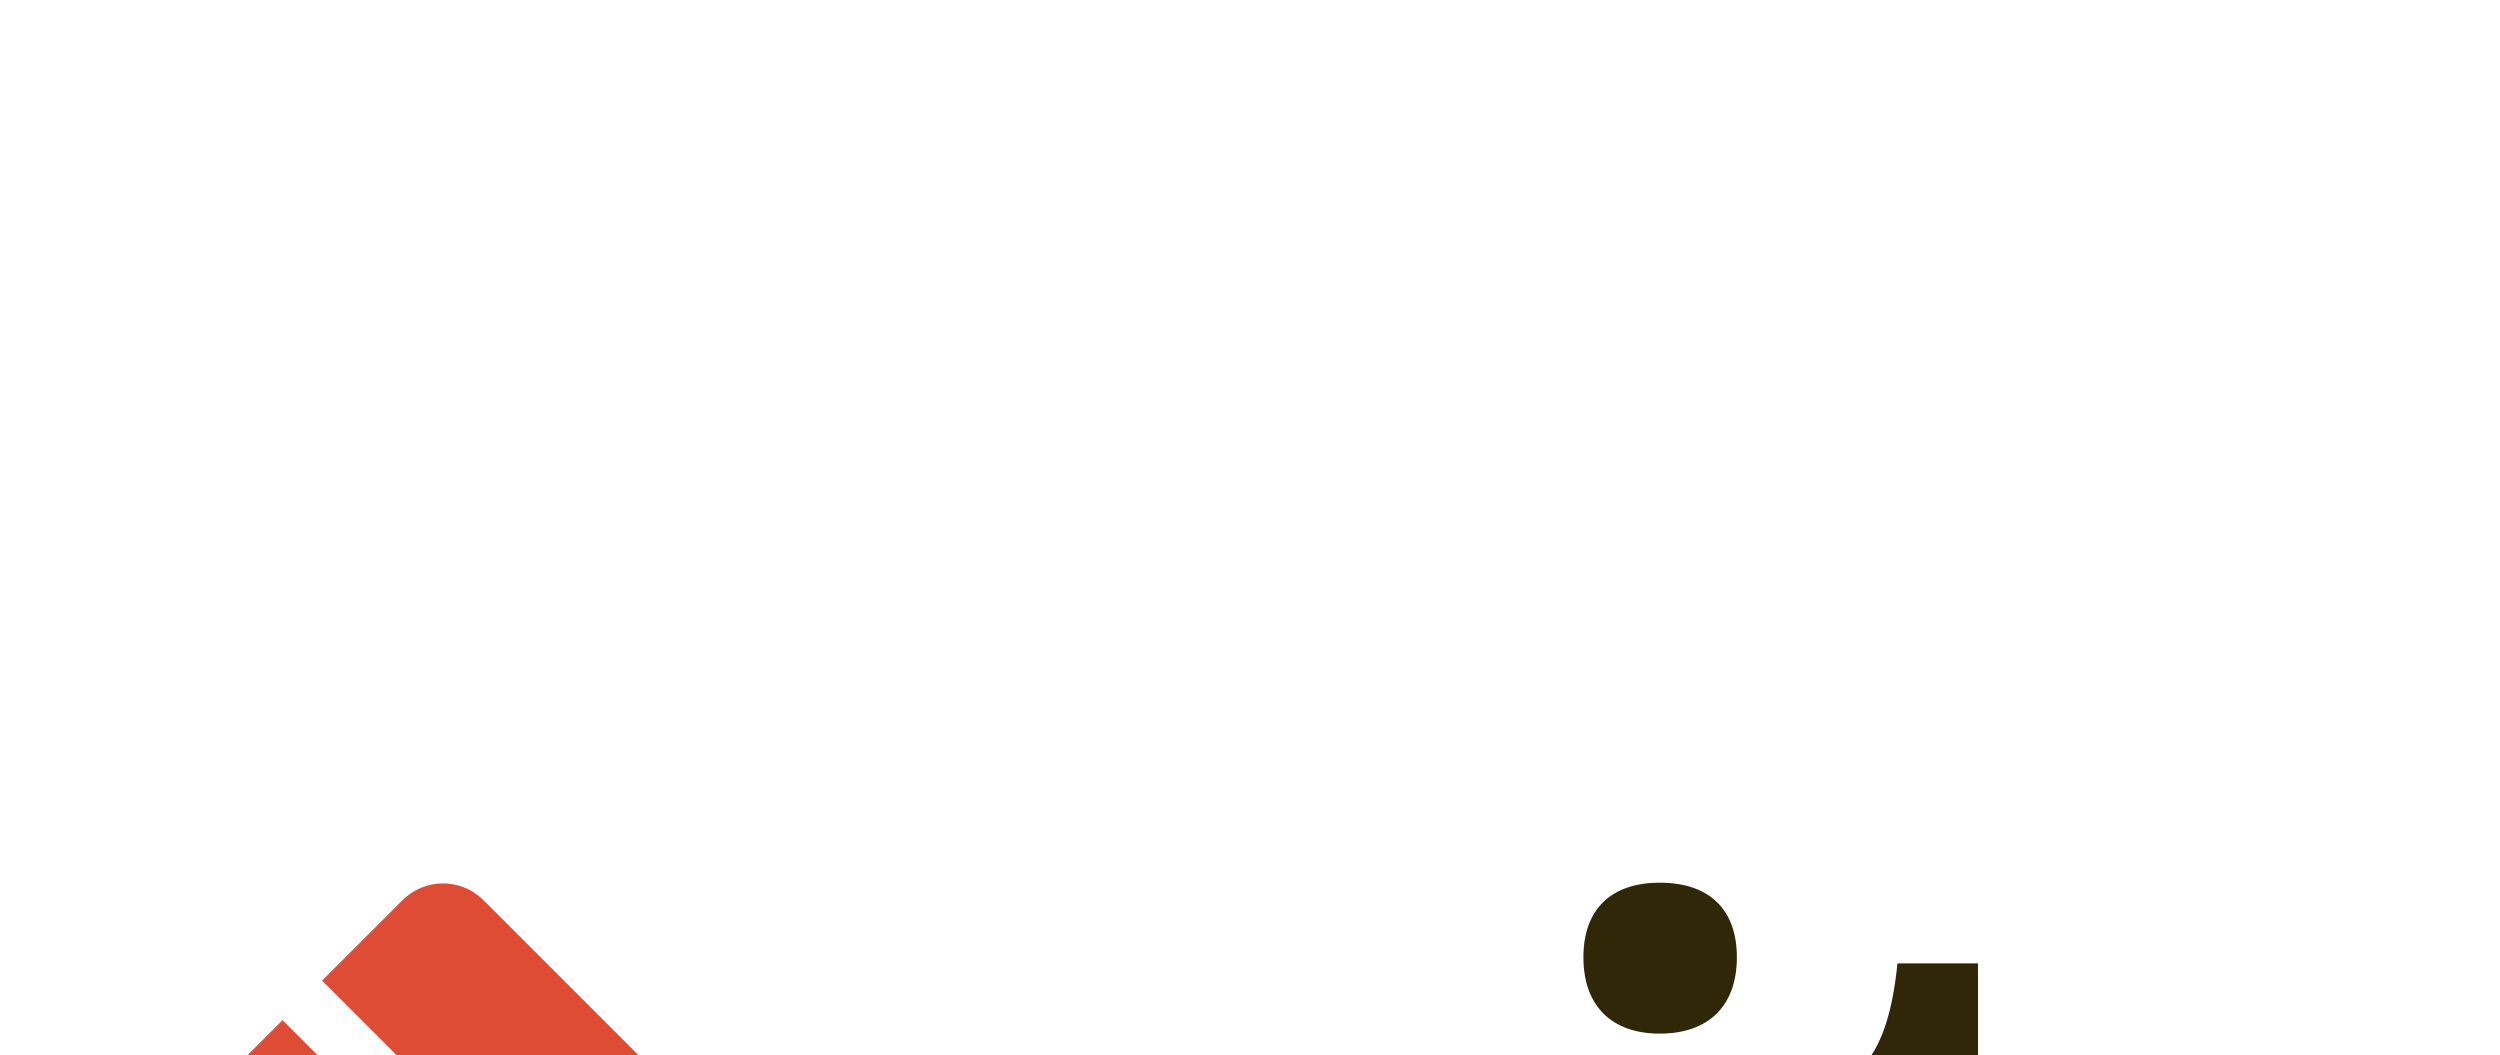
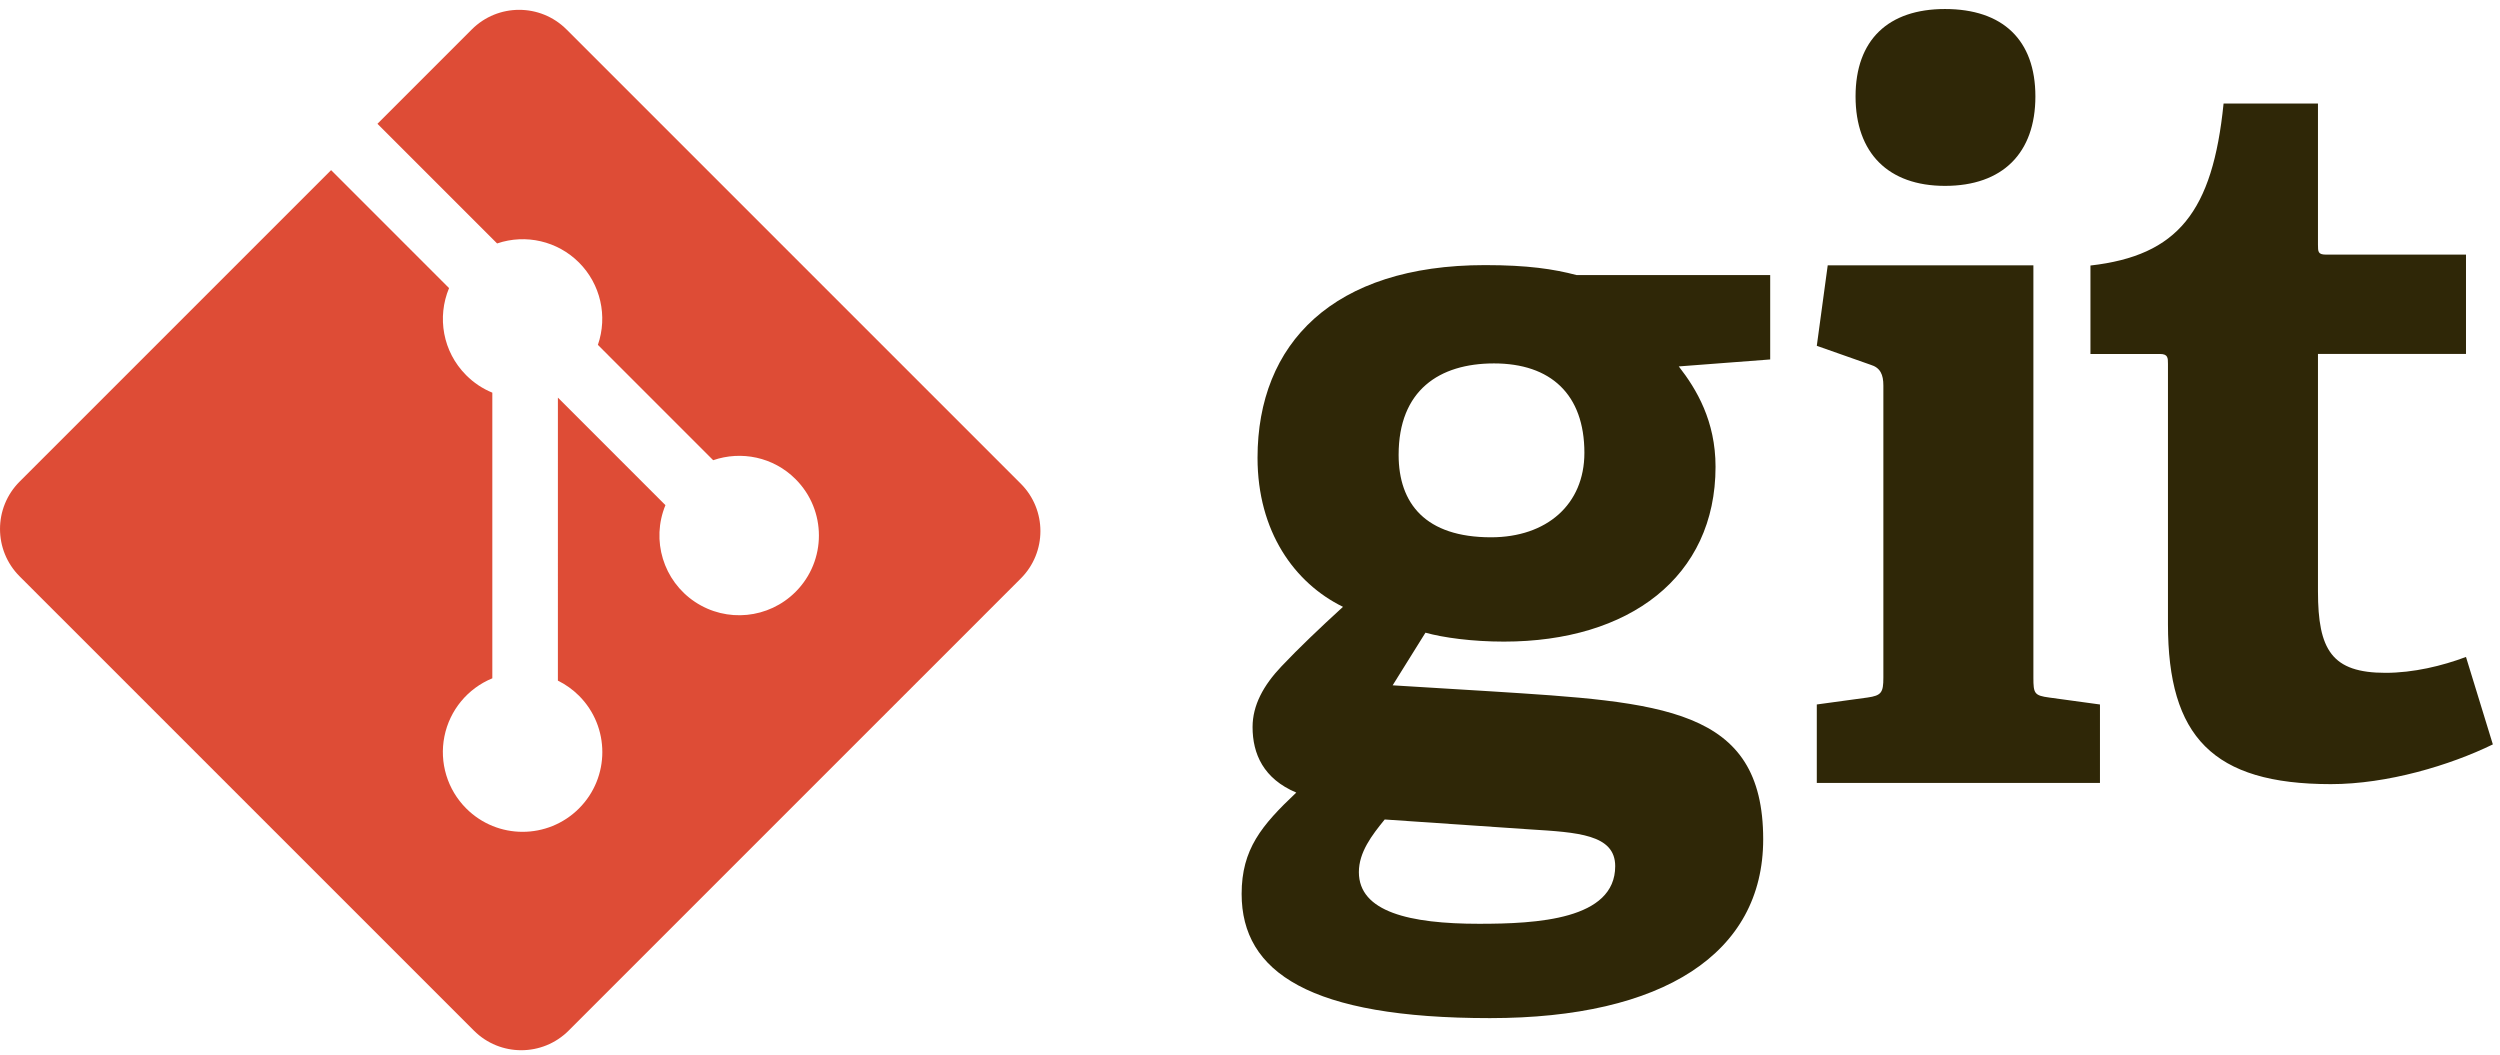
- <svg xmlns="http://www.w3.org/2000/svg" width="2500" height="1055" viewBox="0 -105 300 108" preserveAspectRatio="xMinYMin meet">
+ <svg xmlns="http://www.w3.org/2000/svg" width="2500" height="1055" viewBox="0 0 256 108" preserveAspectRatio="xMinYMin meet">
  <path d="M152.984 37.214c-5.597 0-9.765 2.748-9.765 9.362 0 4.983 2.747 8.443 9.463 8.443 5.693 0 9.56-3.355 9.56-8.65 0-6-3.46-9.155-9.258-9.155zm-11.19 46.701c-1.325 1.625-2.645 3.353-2.645 5.39 0 4.067 5.186 5.291 12.31 5.291 5.9 0 13.938-.414 13.938-5.9 0-3.261-3.867-3.462-8.753-3.768l-14.85-1.013zm30.113-46.394c1.828 2.34 3.764 5.597 3.764 10.276 0 11.292-8.851 17.904-21.667 17.904-3.259 0-6.209-.406-8.038-.914l-3.359 5.39 9.969.61c17.602 1.122 27.975 1.632 27.975 15.157 0 11.702-10.272 18.311-27.975 18.311-18.413 0-25.433-4.68-25.433-12.716 0-4.578 2.035-7.015 5.596-10.378-3.358-1.419-4.476-3.961-4.476-6.71 0-2.24 1.118-4.273 2.952-6.208 1.83-1.93 3.864-3.865 6.306-6.103-4.984-2.442-8.75-7.732-8.75-15.262 0-11.697 7.733-19.731 23.295-19.731 4.376 0 7.022.402 9.362 1.017h19.84v8.644l-9.361.713zM199.166 19.034c-5.8 0-9.157-3.36-9.157-9.161 0-5.793 3.356-8.95 9.157-8.95 5.9 0 9.258 3.157 9.258 8.95 0 5.801-3.357 9.161-9.258 9.161zM186.04 80.171v-8.033l5.19-.71c1.425-.205 1.627-.509 1.627-2.038V39.48c0-1.116-.304-1.832-1.325-2.134l-5.492-1.935 1.118-8.238h21.061V69.39c0 1.63.098 1.833 1.629 2.039l5.188.71v8.032H186.04zM255.267 76.227c-4.376 2.135-10.785 4.068-16.586 4.068-12.106 0-16.682-4.878-16.682-16.38V37.264c0-.61 0-1.017-.817-1.017h-7.12V27.19c8.955-1.02 12.513-5.496 13.632-16.585h9.666v14.45c0 .71 0 1.017.815 1.017h14.343v10.173H237.36v24.313c0 6.002 1.426 8.34 6.917 8.34 2.852 0 5.799-.71 8.24-1.626l2.75 8.954" fill="#2F2707" />
  <path d="M104.529 49.53L58.013 3.017a6.86 6.86 0 0 0-9.703 0l-9.659 9.66 12.253 12.252a8.145 8.145 0 0 1 8.383 1.953 8.157 8.157 0 0 1 1.936 8.434L73.03 47.125c2.857-.984 6.154-.347 8.435 1.938a8.161 8.161 0 0 1 0 11.545 8.164 8.164 0 0 1-13.324-8.88L57.129 40.716l-.001 28.98a8.248 8.248 0 0 1 2.159 1.544 8.164 8.164 0 0 1 0 11.547c-3.19 3.19-8.36 3.19-11.545 0a8.164 8.164 0 0 1 2.672-13.328v-29.25a8.064 8.064 0 0 1-2.672-1.782c-2.416-2.413-2.997-5.958-1.759-8.925l-12.078-12.08L2.011 49.314a6.863 6.863 0 0 0 0 9.706l46.516 46.514a6.862 6.862 0 0 0 9.703 0l46.299-46.297a6.866 6.866 0 0 0 0-9.707" fill="#DE4C36" />
</svg>
